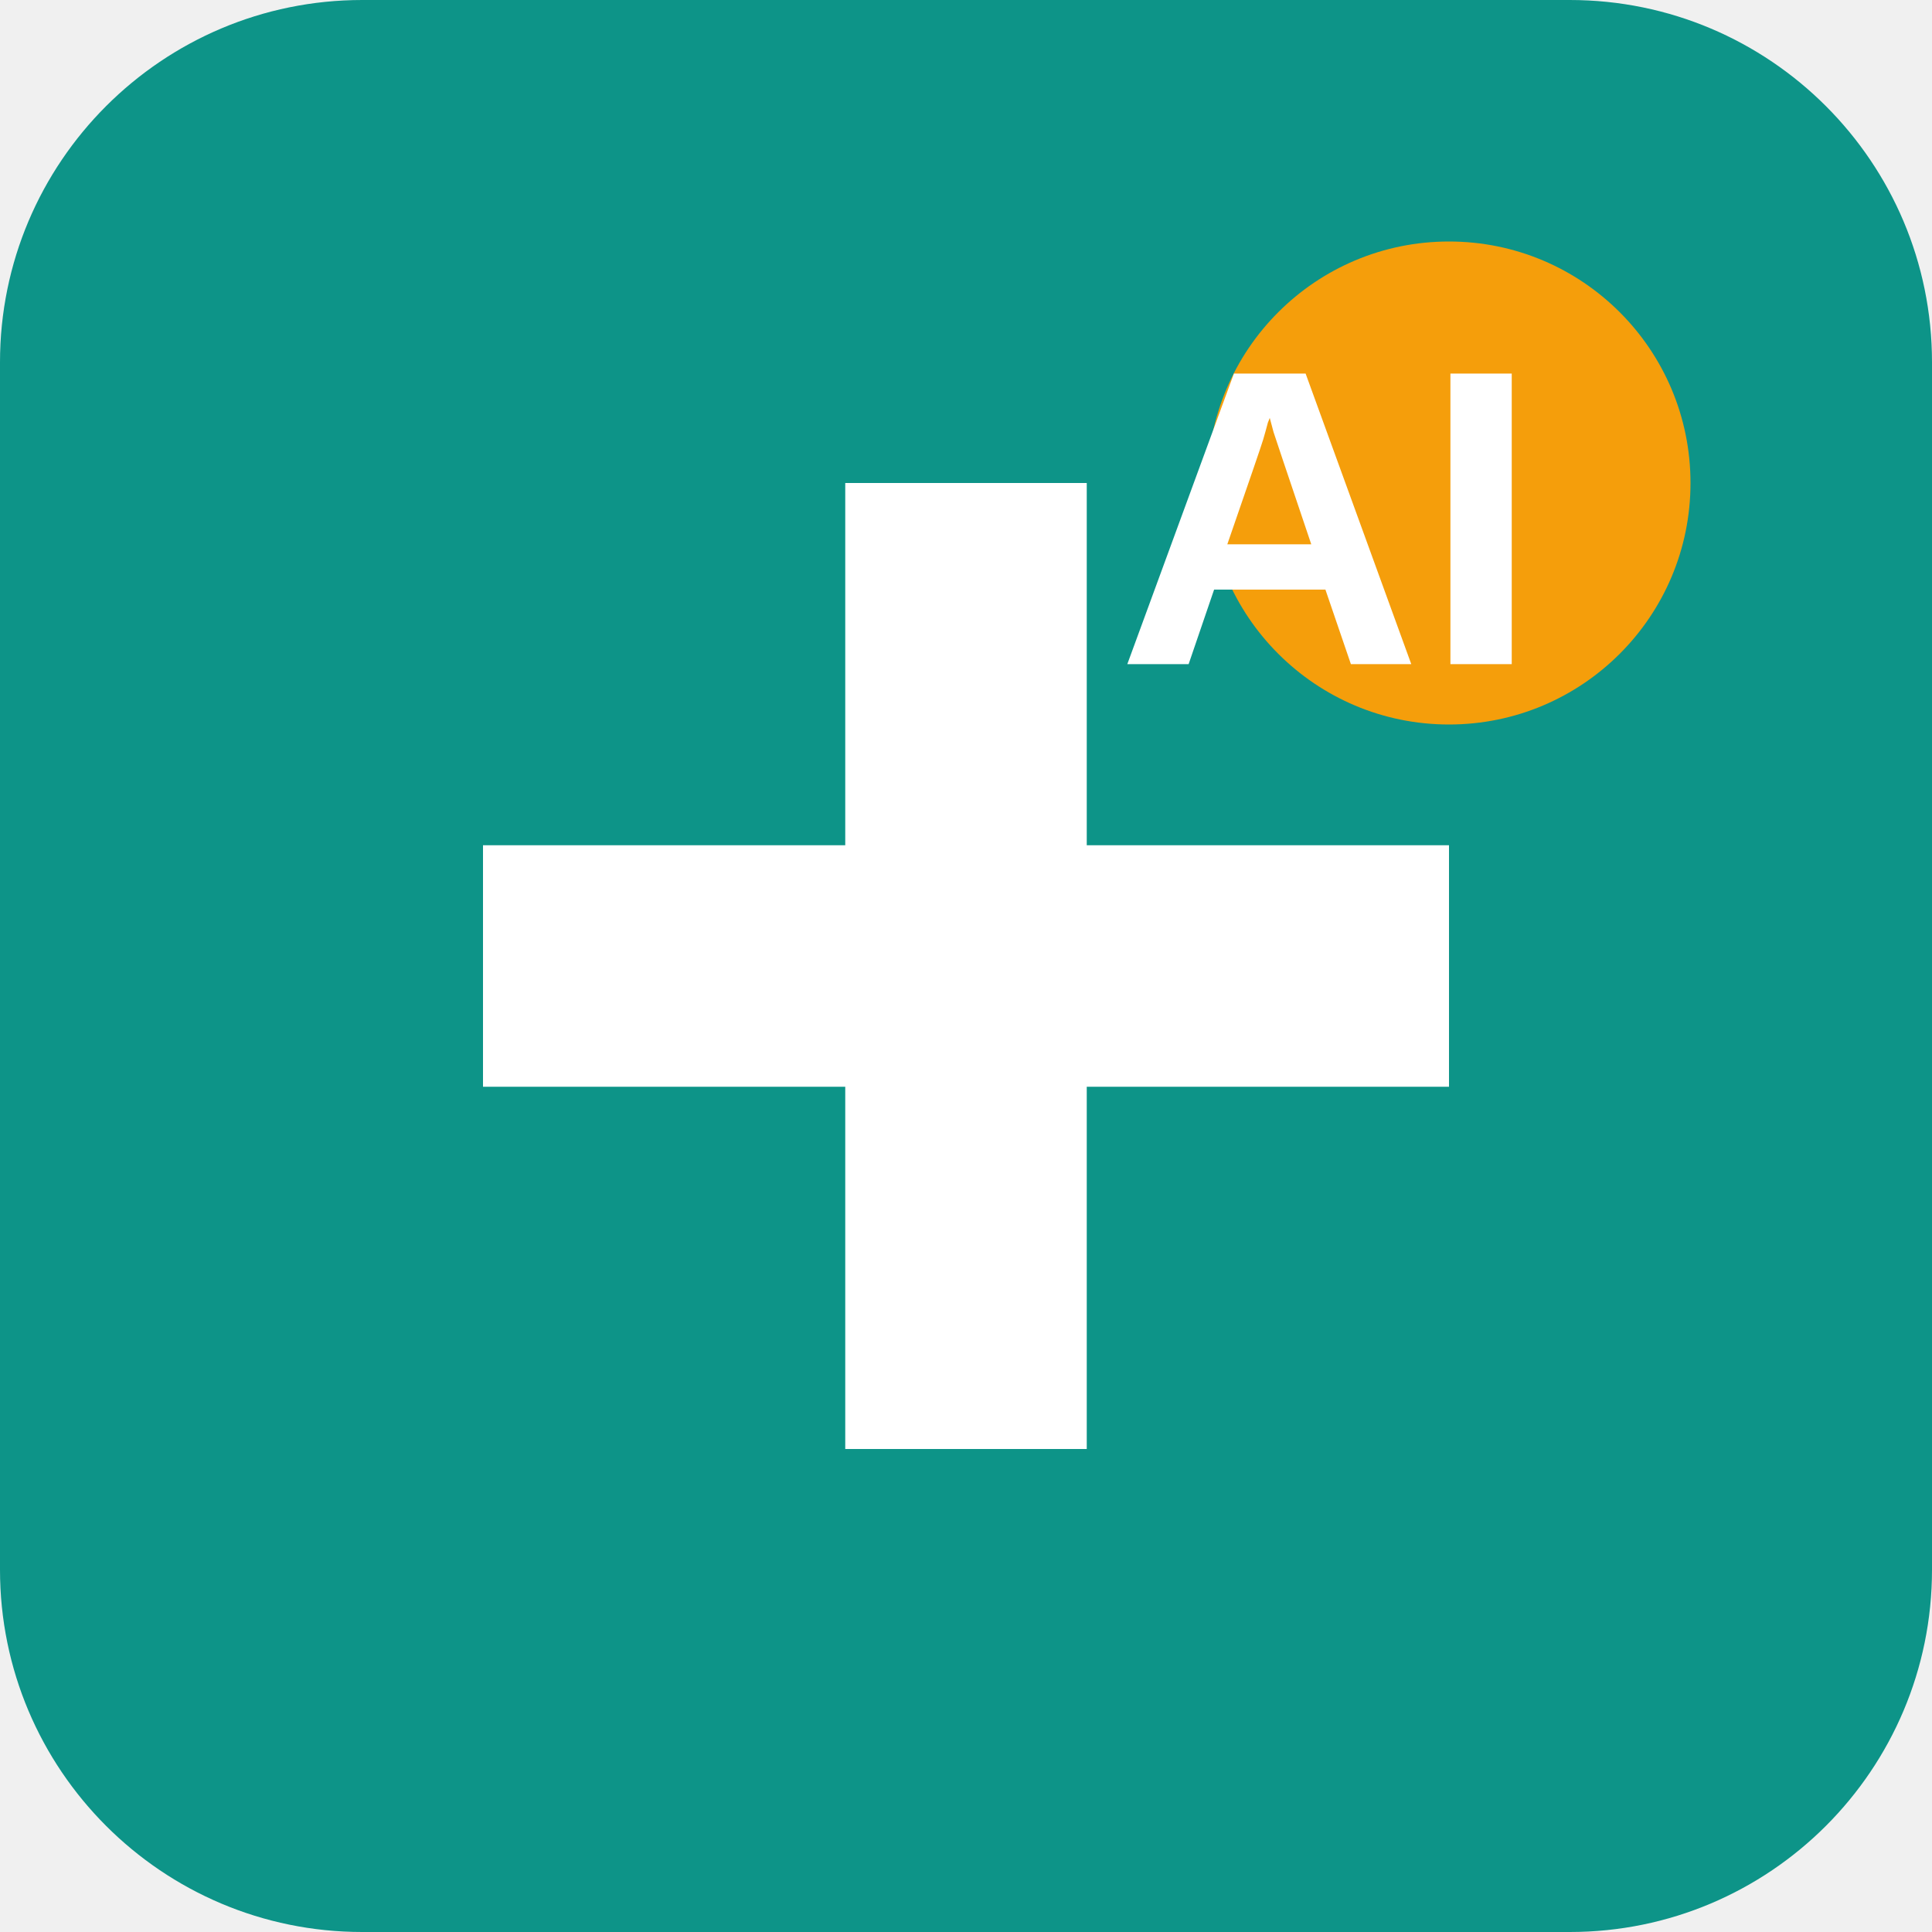
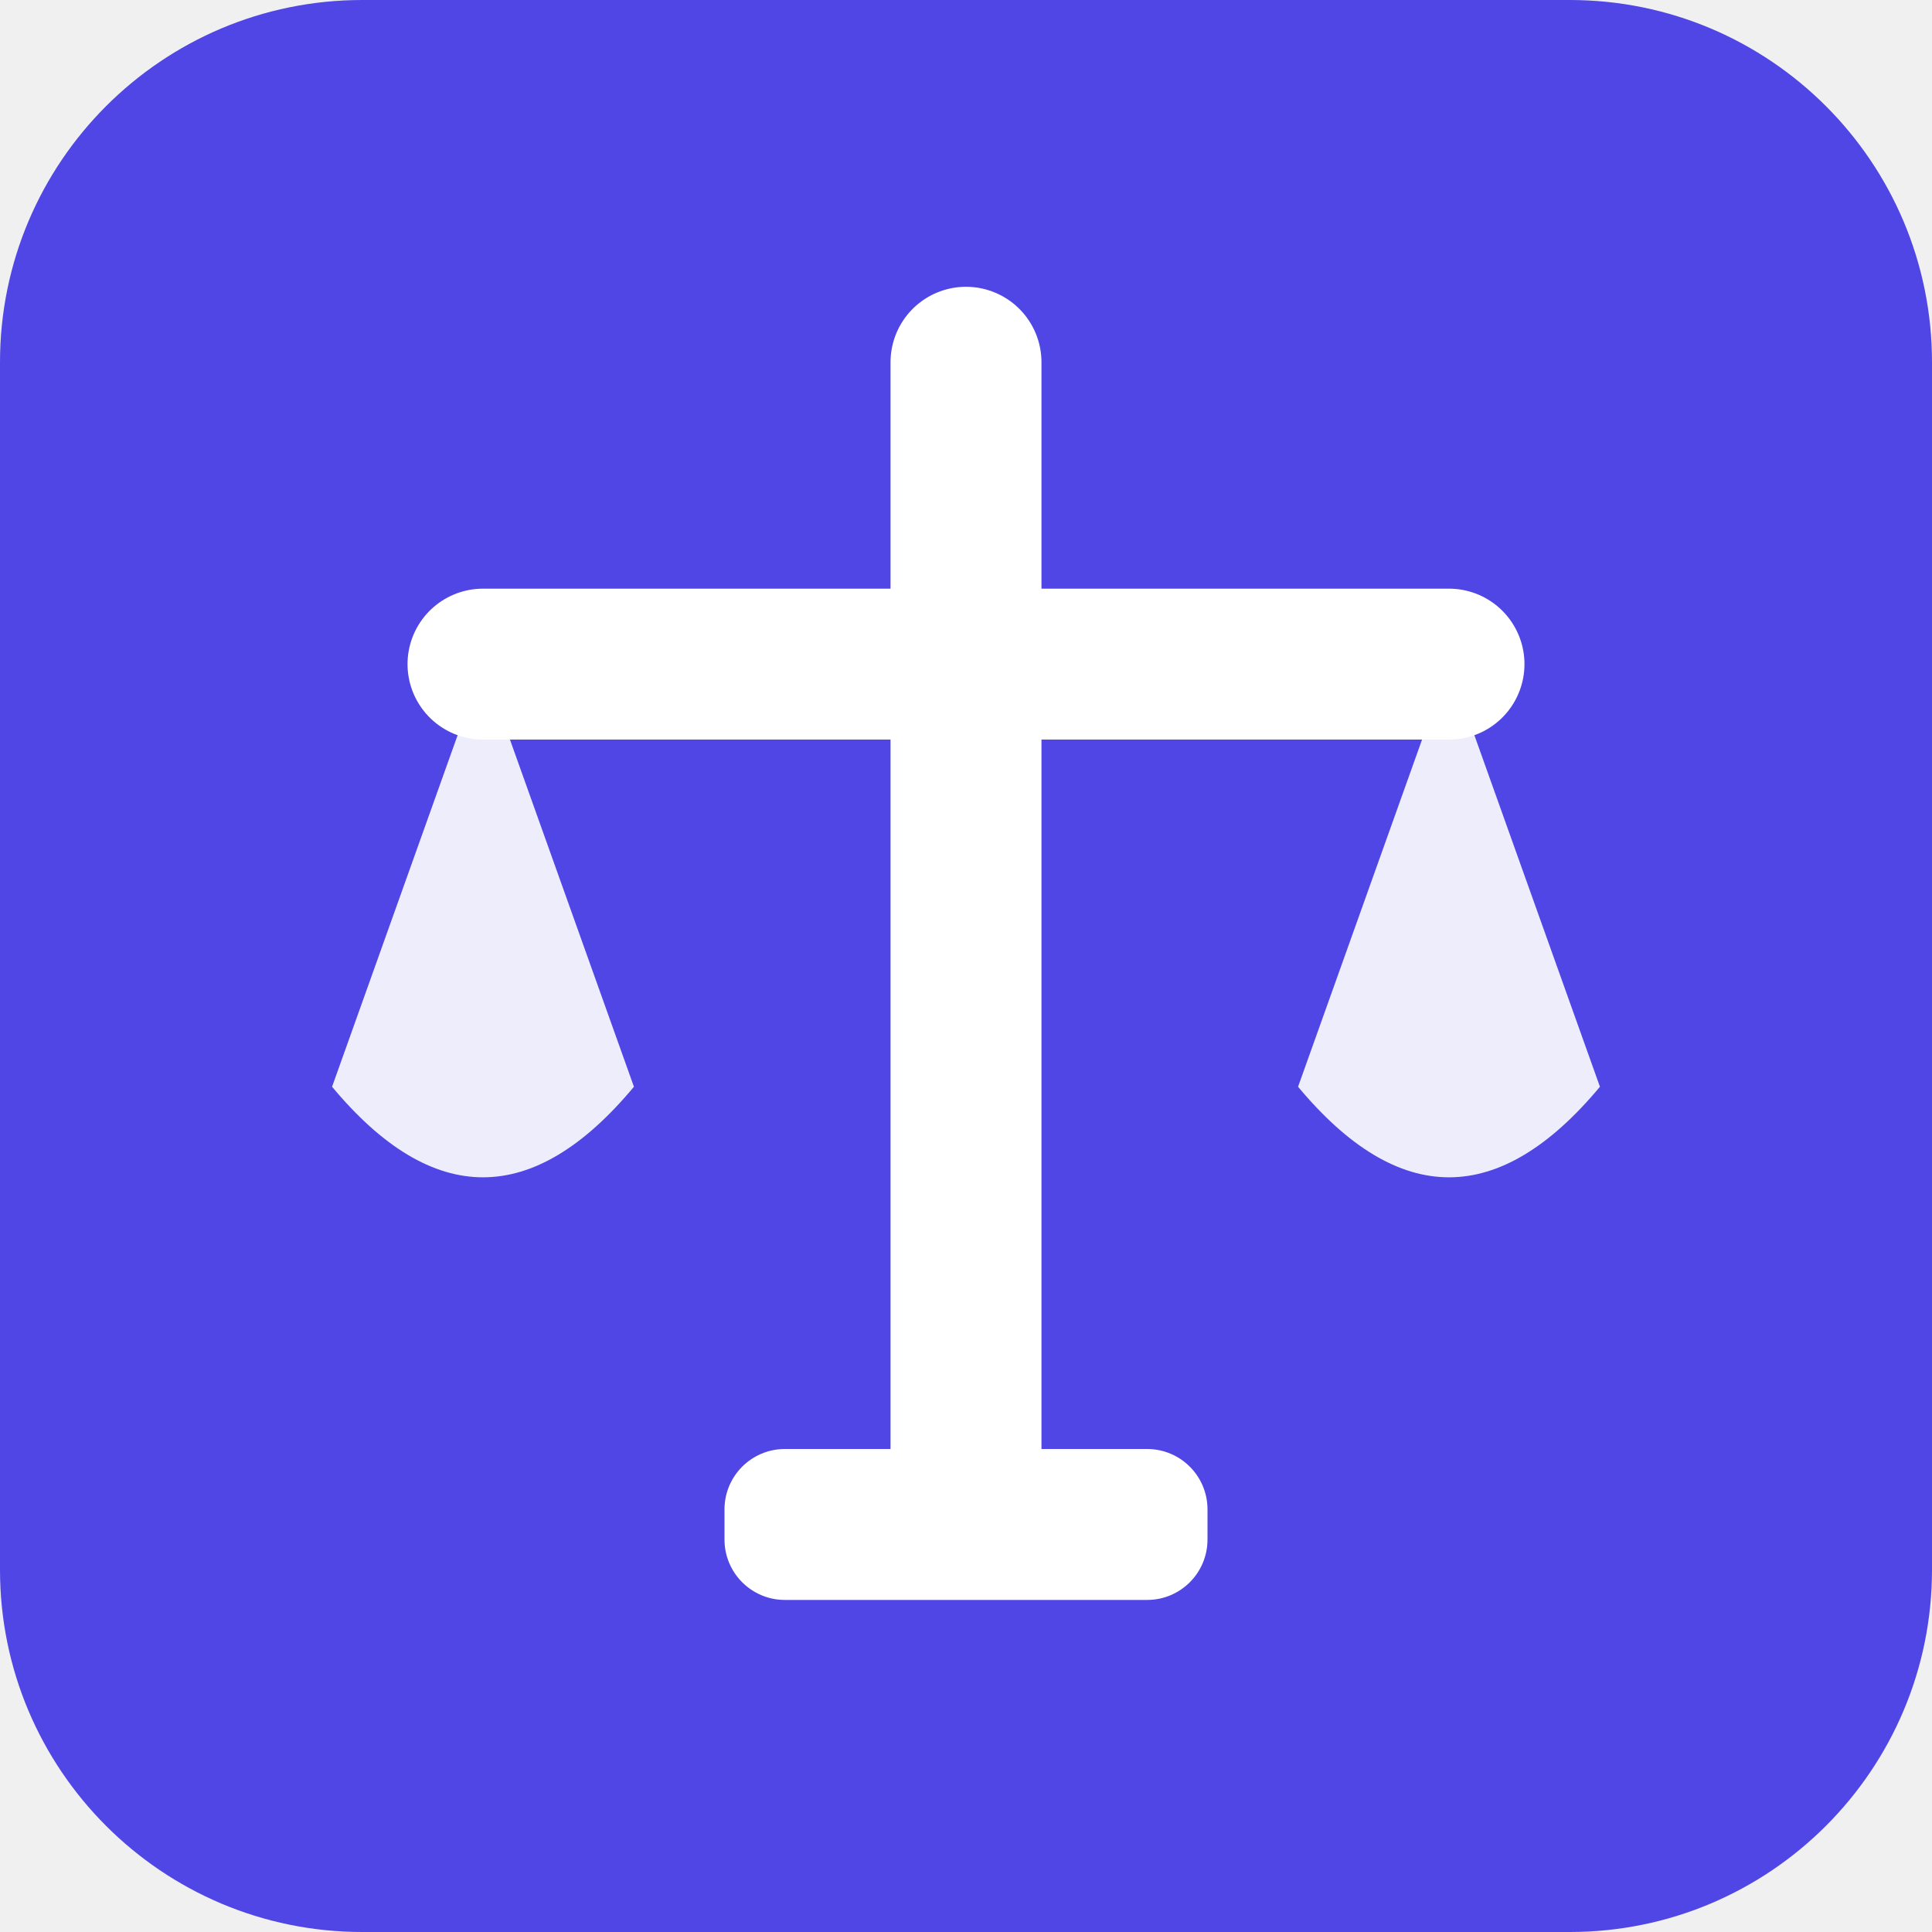
<svg xmlns="http://www.w3.org/2000/svg" viewBox="0 0 32 32">
-   <rect width="32" height="32" rx="6" fill="#0d9488" />
-   <path d="M14 8h4v16h-4z" fill="white" />
-   <path d="M8 14h16v4H8z" fill="white" />
-   <circle cx="24" cy="8" r="4" fill="#f59e0b" />
-   <text x="22" y="11" font-size="7" font-family="Arial" font-weight="bold" fill="white" text-anchor="middle">AI</text>
+   <rect width="32" height="32" rx="6" fill="#4f46e5" />
+   <line x1="16" y1="6" x2="16" y2="24" stroke="white" stroke-width="2.5" stroke-linecap="round" />
+   <line x1="8" y1="11" x2="24" y2="11" stroke="white" stroke-width="2.5" stroke-linecap="round" />
+   <path d="M8 11 L5.5 18 Q8 21 10.5 18 Z" fill="white" opacity="0.9" />
+   <path d="M24 11 L21.5 18 Q24 21 26.5 18 Z" fill="white" opacity="0.9" />
+   <rect x="12" y="24" width="8" height="2.5" rx="1" fill="white" />
</svg>
